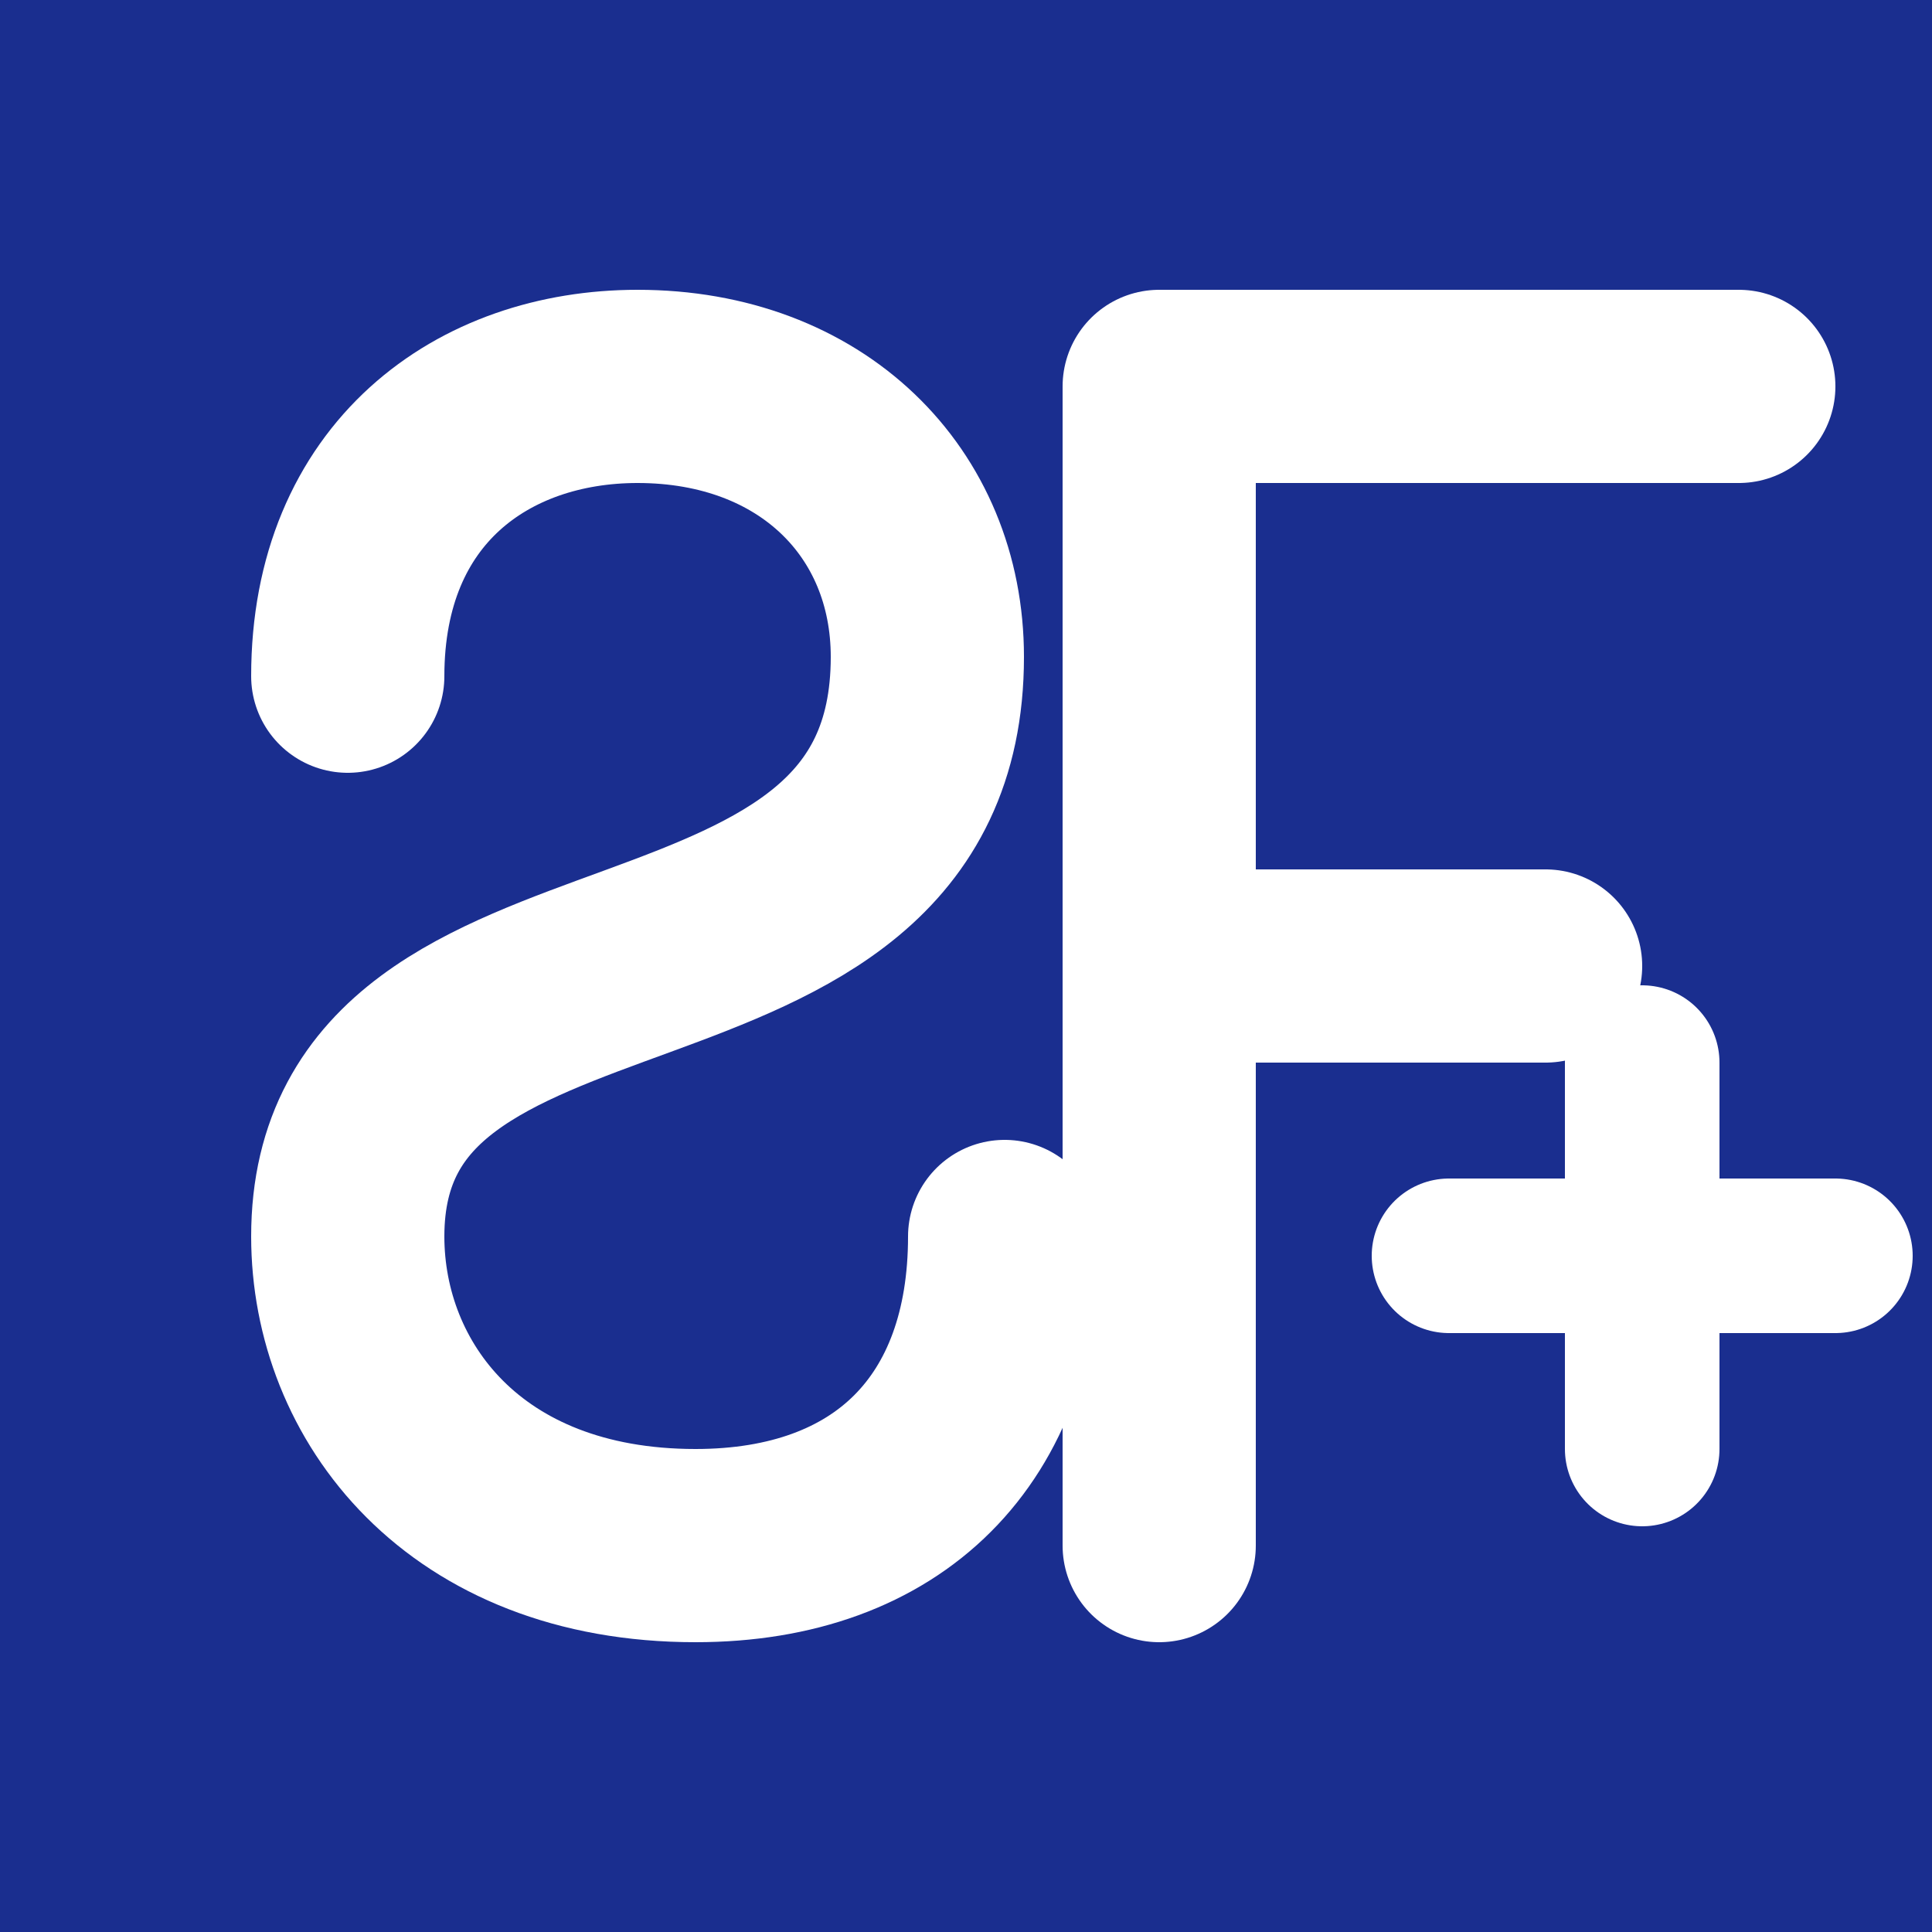
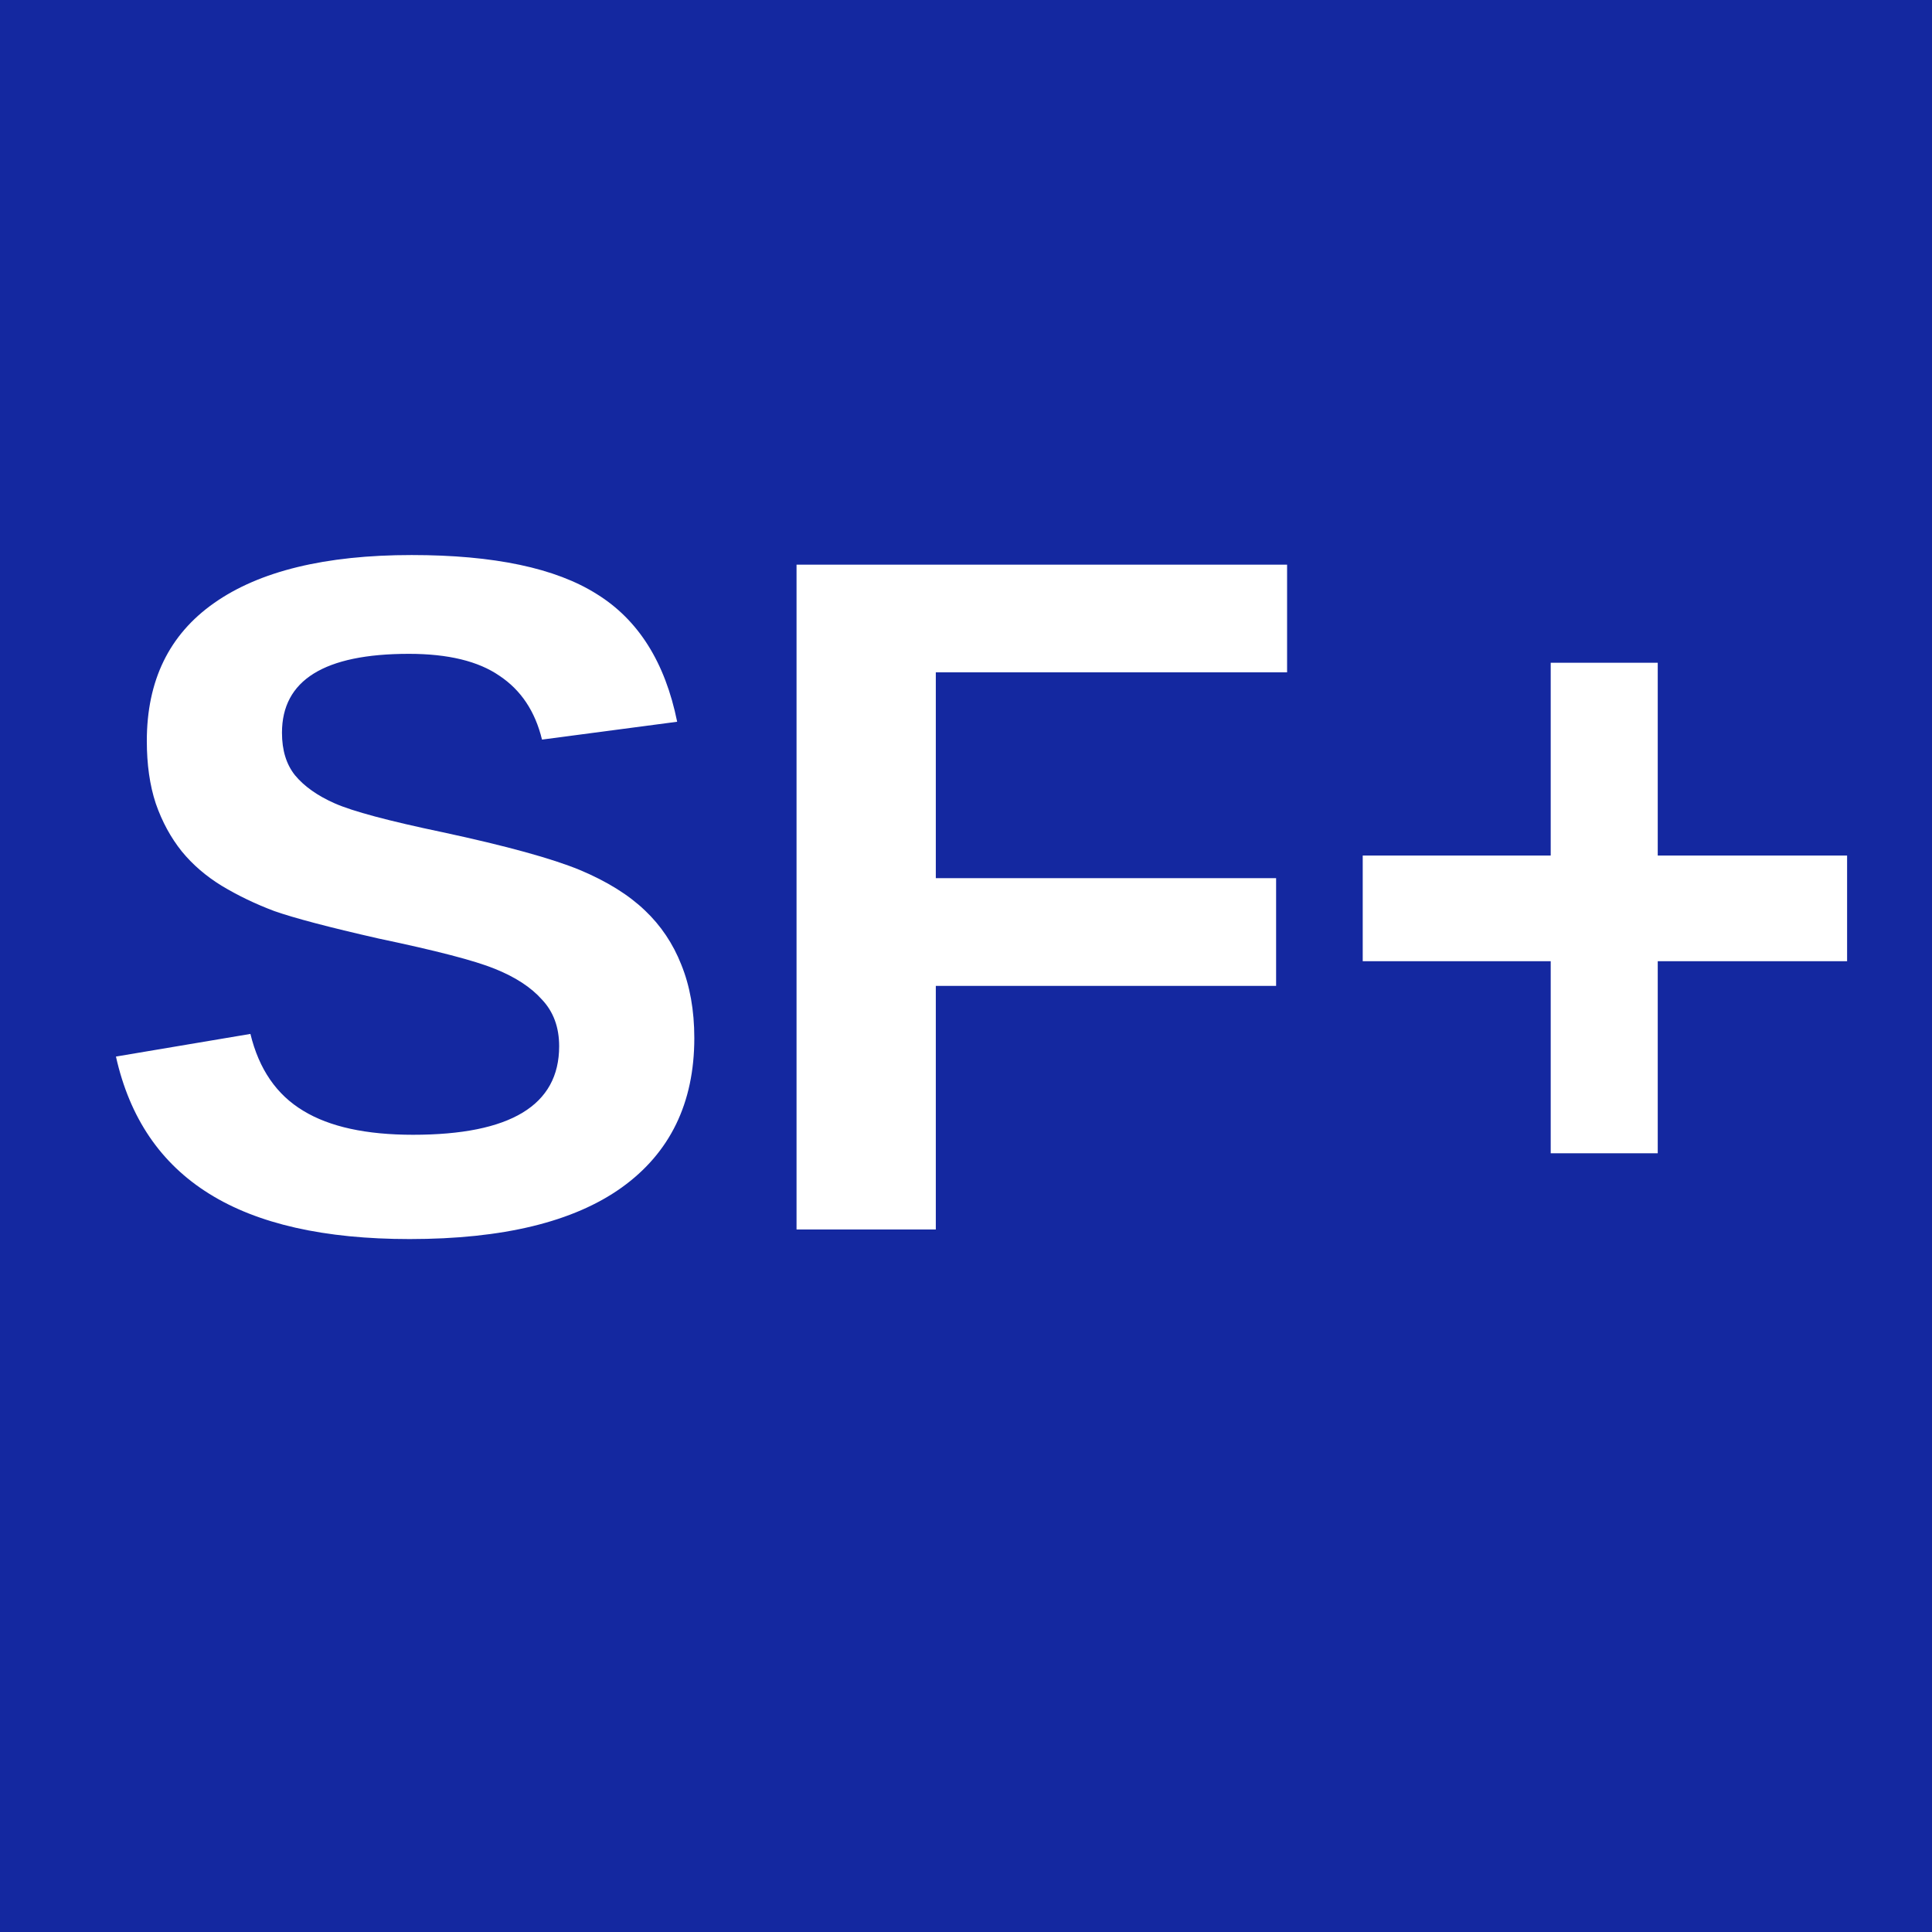
- <svg xmlns="http://www.w3.org/2000/svg" width="100" height="100" viewBox="0 0 100 100" fill="none">
-   <rect width="100" height="100" fill="#1a2e8f" />
-   <path d="M18 35C18 25 25 20 33 20C42 20 48 26 48 34C48 54 18 46 18 64C18 72 24 80 36 80C46 80 52 74 52 64" stroke="white" stroke-width="10" stroke-linecap="round" />
-   <path d="M60 20H90M60 50H80M60 20V80" stroke="white" stroke-width="10" stroke-linecap="round" stroke-linejoin="round" />
-   <path d="M85 55V75M75 65H95" stroke="white" stroke-width="8" stroke-linecap="round" />
+ <svg xmlns="http://www.w3.org/2000/svg" width="44" height="44" viewBox="0 0 44 44">
+   <rect width="44" height="44" fill="#1428a0" />
+   <text x="2" y="28" font-family="Arial" font-weight="bold" font-size="22" fill="white">SF+</text>
</svg>
